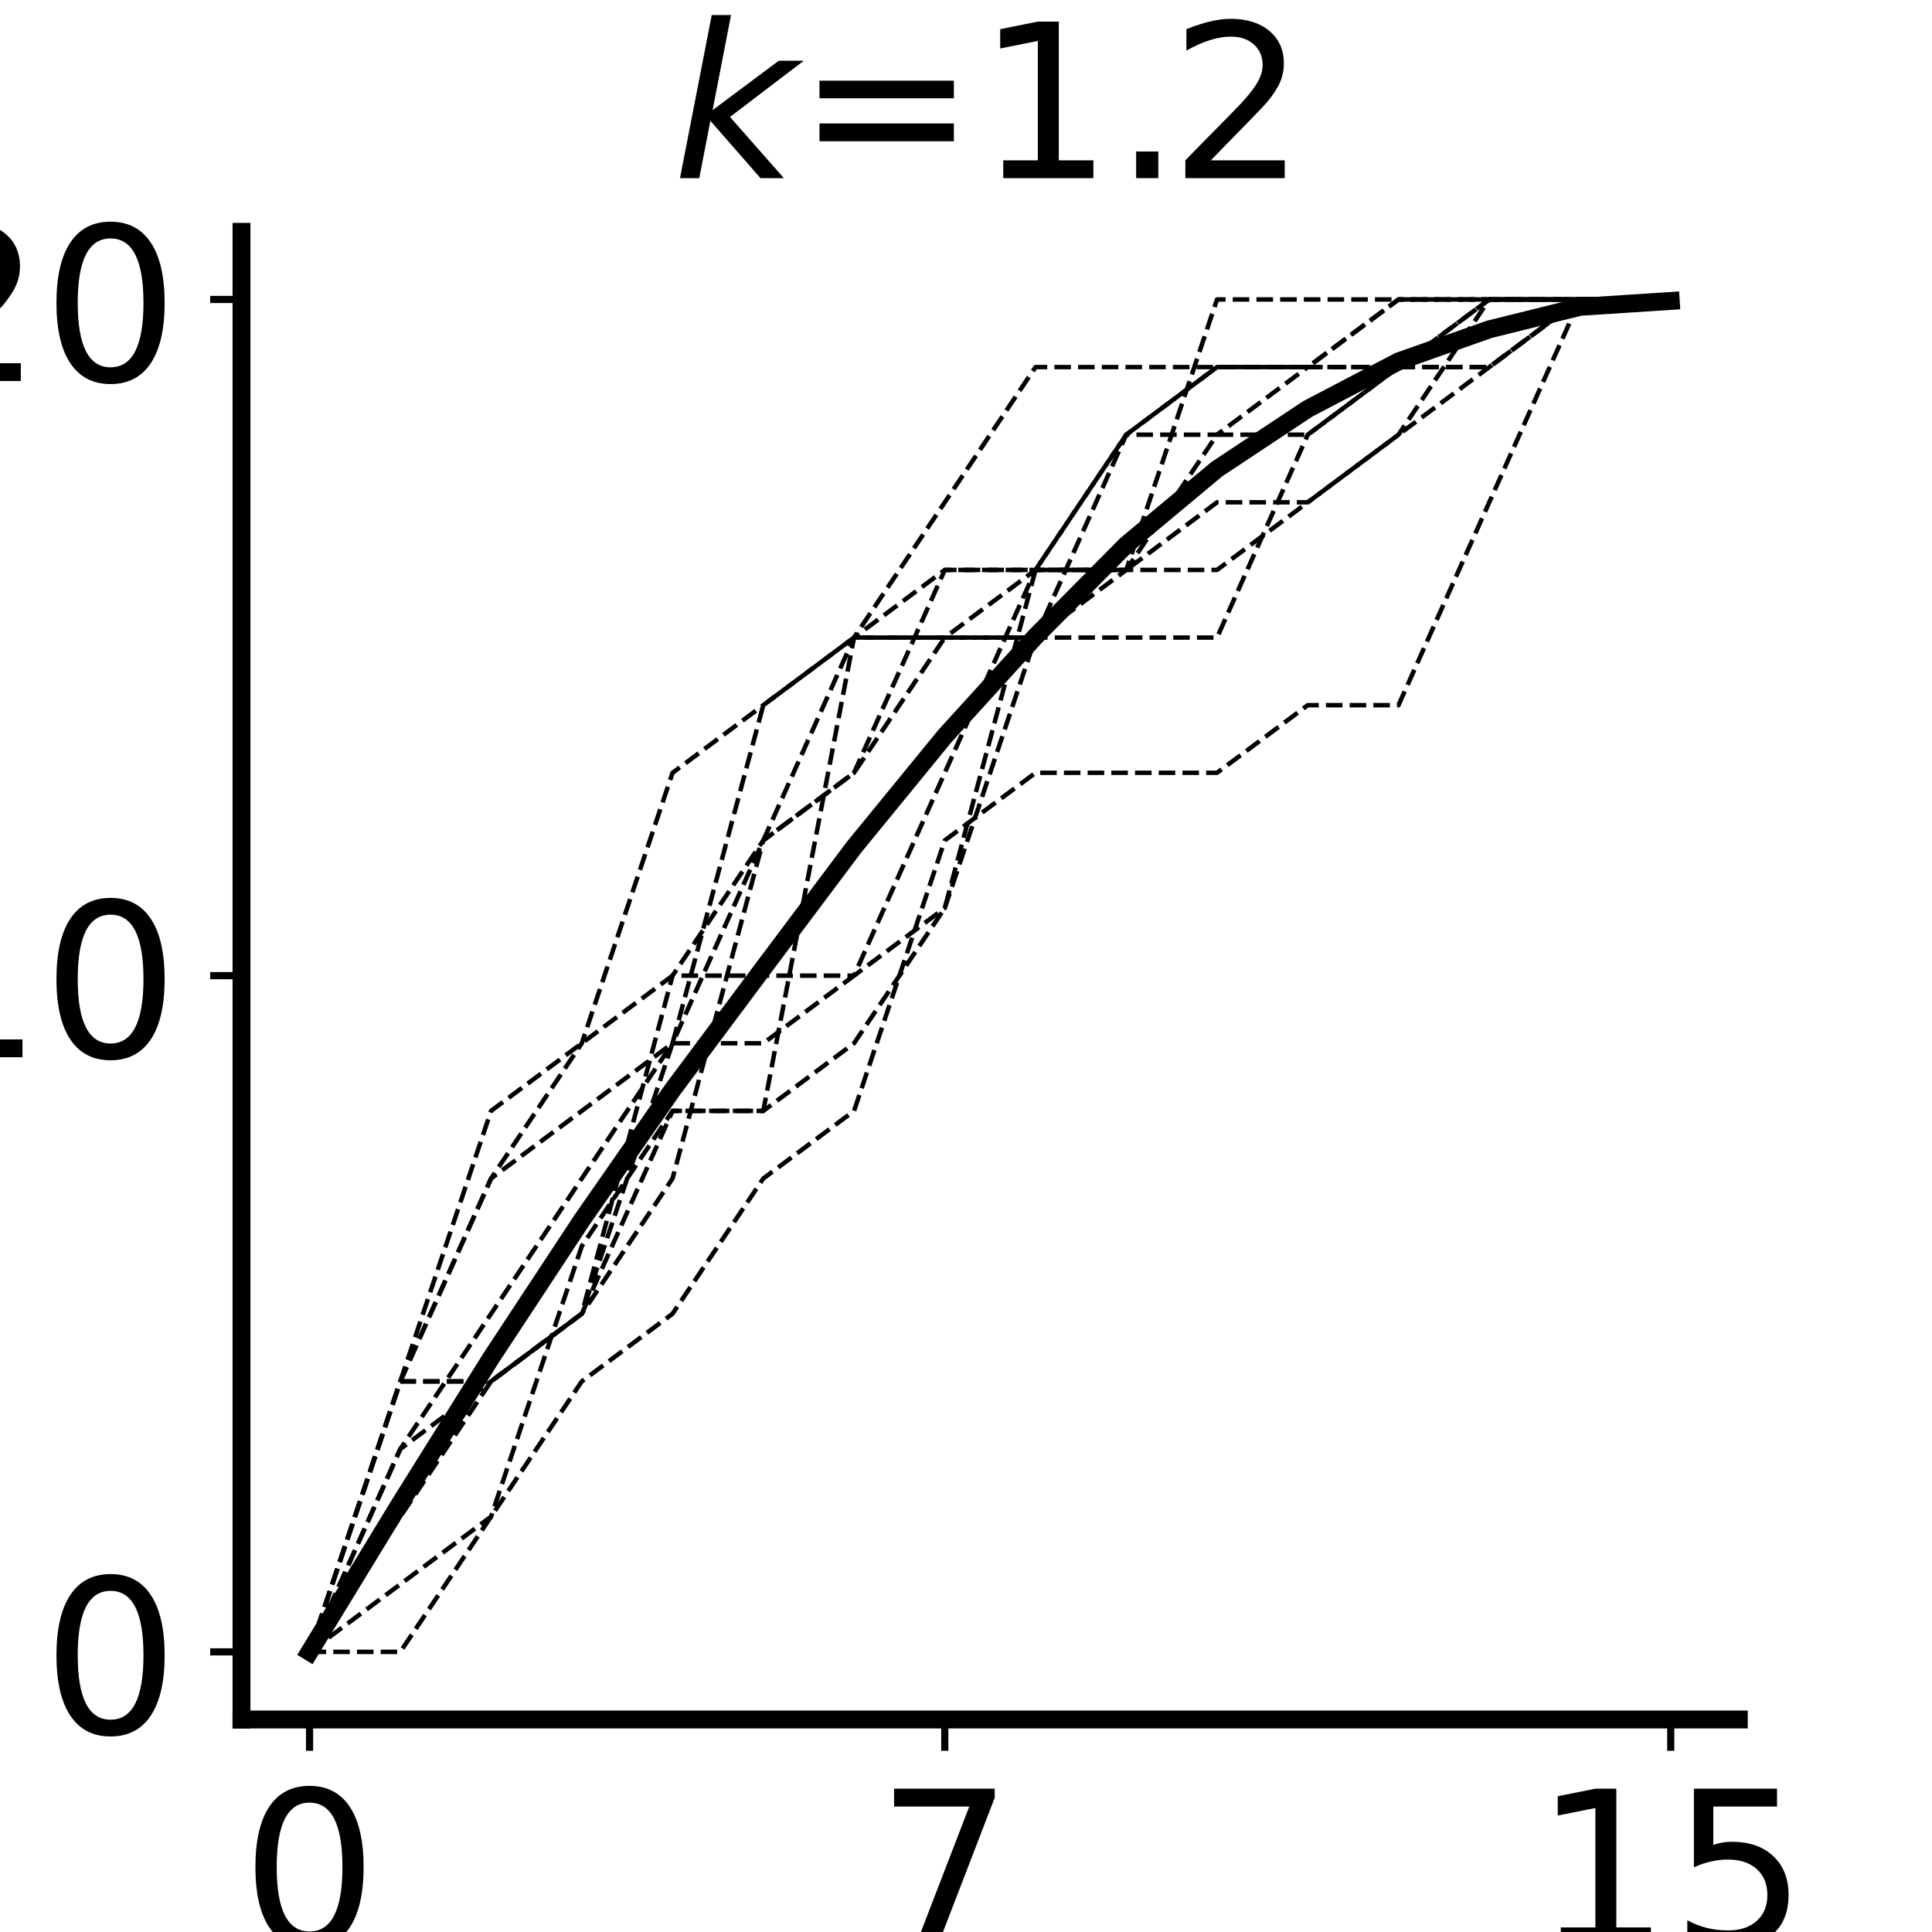
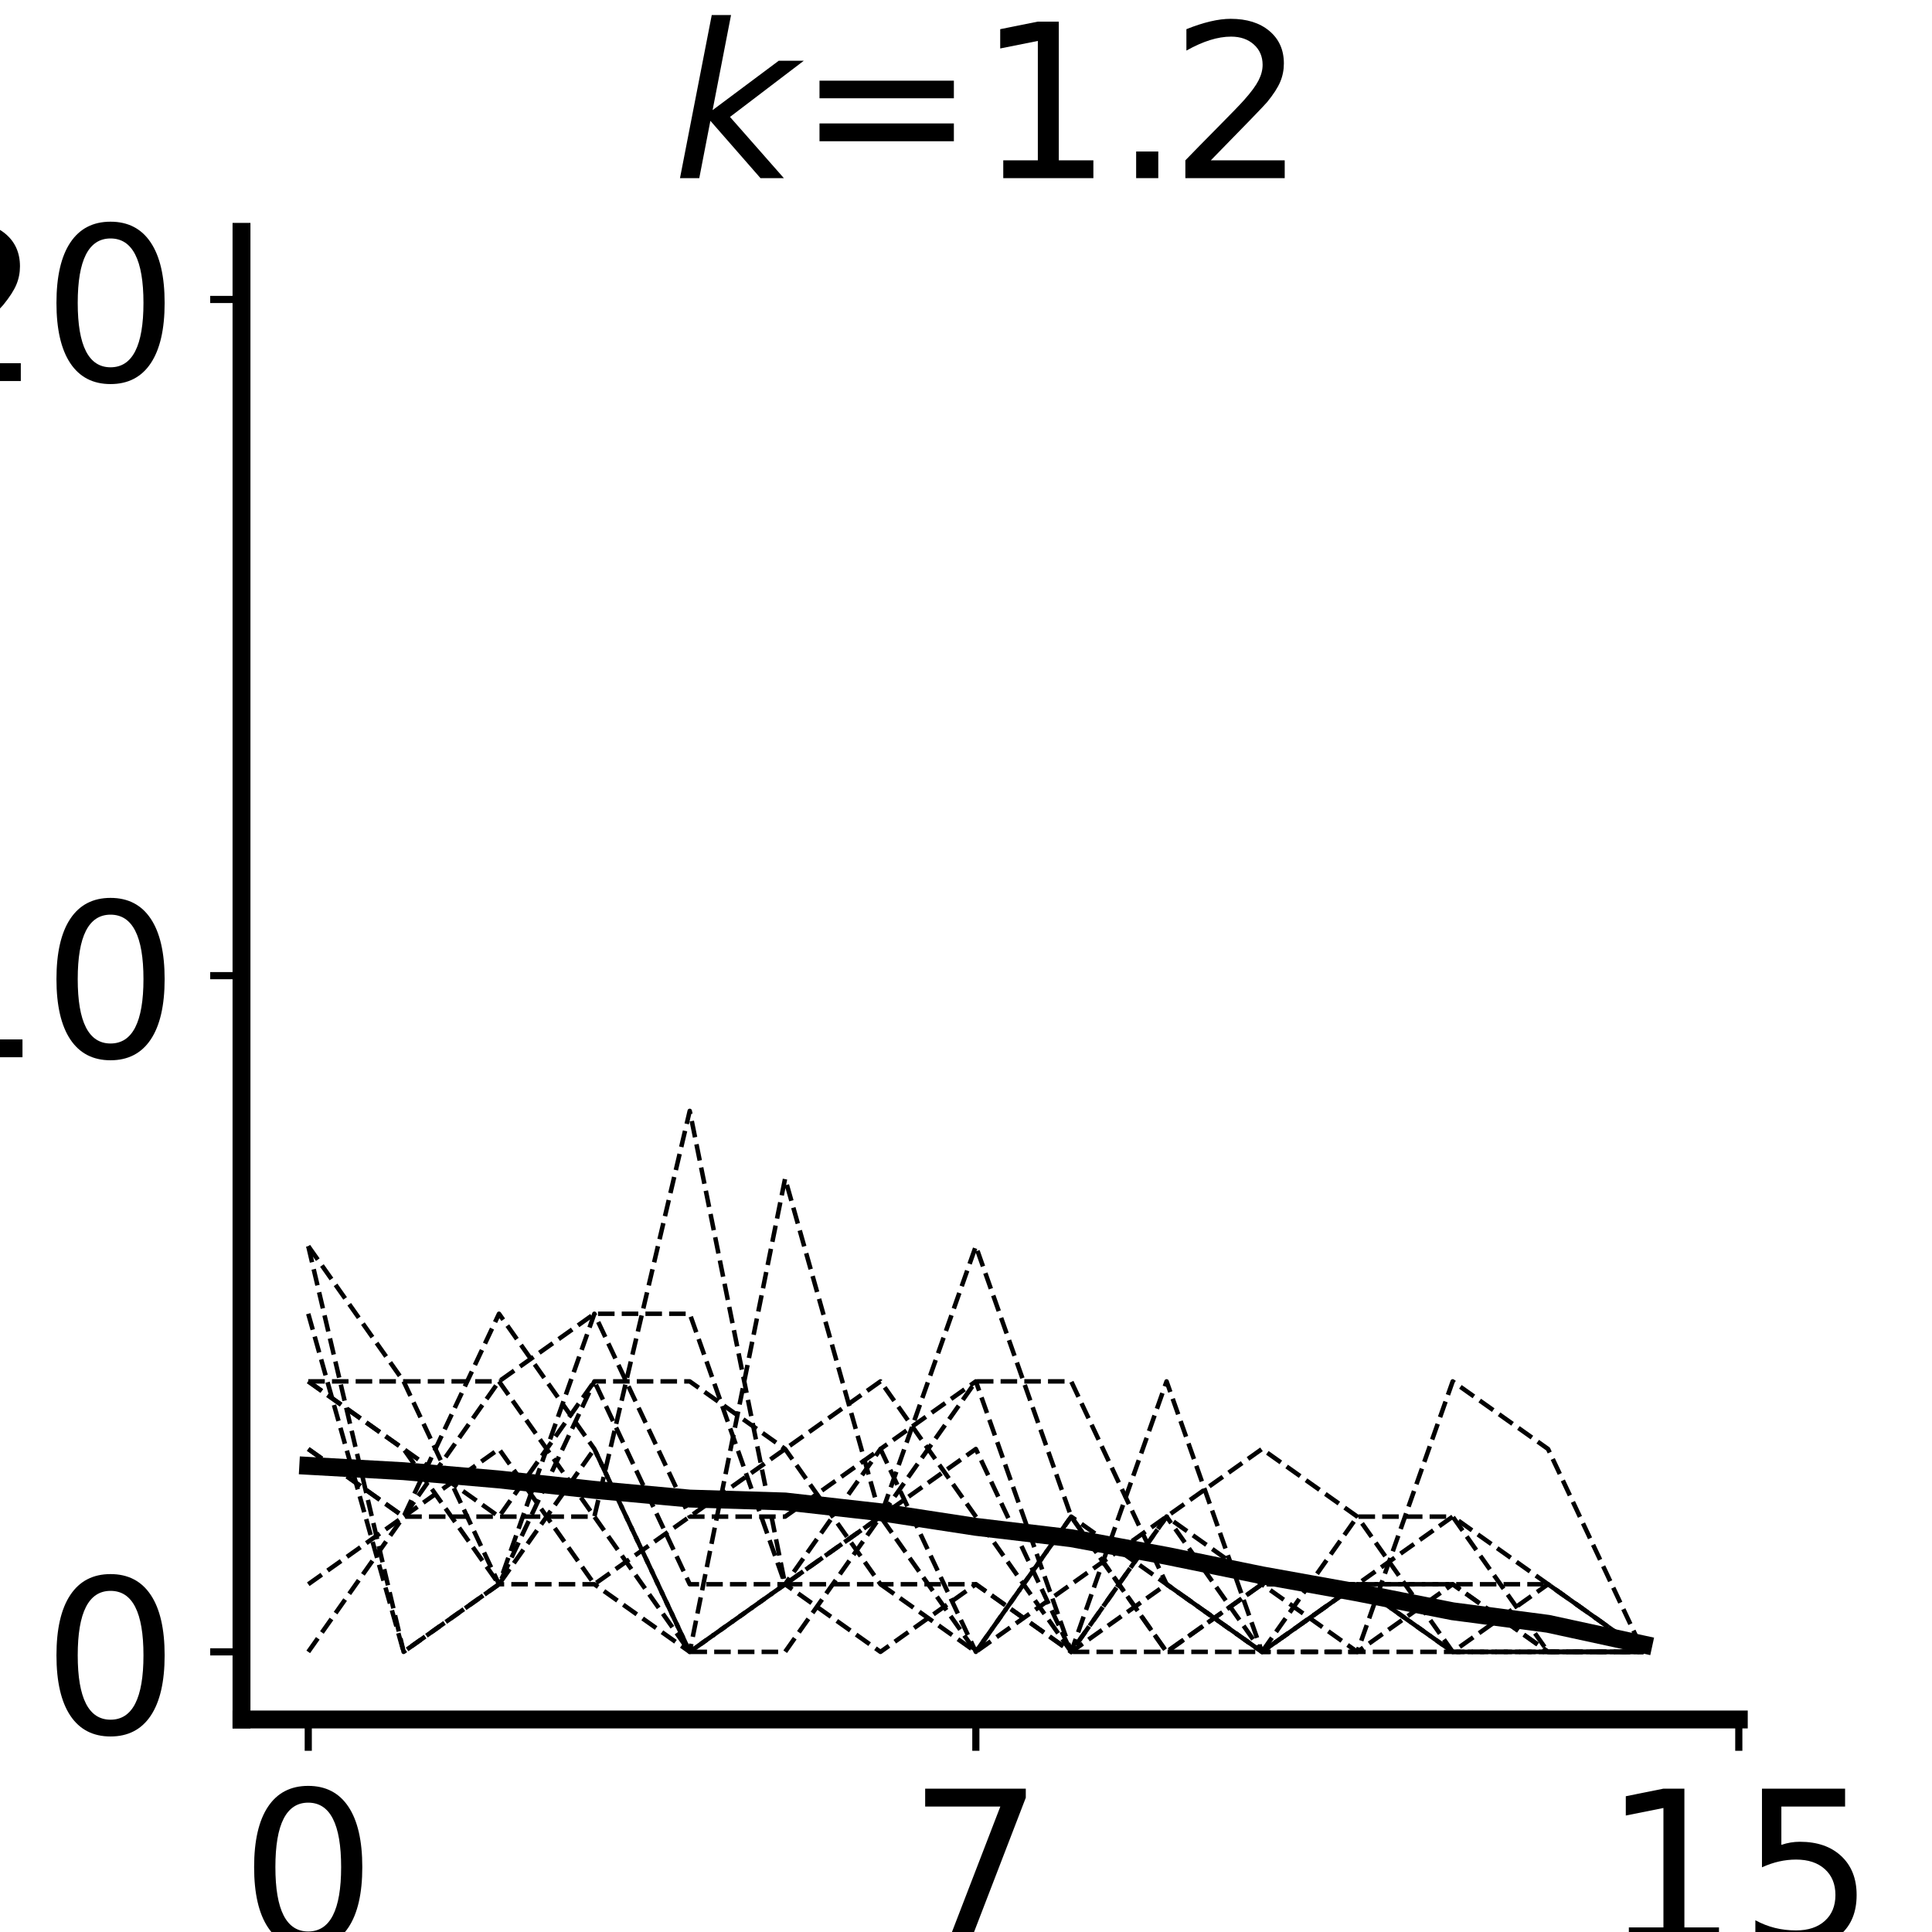
<svg xmlns="http://www.w3.org/2000/svg" xmlns:xlink="http://www.w3.org/1999/xlink" width="216pt" height="216pt" viewBox="0 0 216 216" version="1.1">
  <defs>
    <style type="text/css">*{stroke-linejoin: round; stroke-linecap: butt}</style>
  </defs>
  <g id="figure_1">
    <g id="patch_1">
      <path d="M 0 216  L 216 216  L 216 0  L 0 0  z " style="fill: #ffffff" />
    </g>
    <g id="axes_1">
      <g id="patch_2">
        <path d="M 27 192.24  L 194.4 192.24  L 194.4 25.92  L 27 25.92  z " style="fill: #ffffff" />
      </g>
      <g id="matplotlib.axis_1">
        <g id="xtick_1">
          <g id="line2d_1">
            <defs>
-               <path id="m70522124ca" d="M 0 0  L 0 3.5  " style="stroke: #000000; stroke-width: 0.8" />
-             </defs>
-             <g>
-               <use xlink:href="#m70522124ca" x="34.609" y="192.24" style="stroke: #000000; stroke-width: 0.8" />
+               <path id="m684d93f8db" d="M 0 0  L 0 3.5  " style="stroke: #000000; stroke-width: 0.8" />
+             </defs>
+             <g>
+               <use xlink:href="#m684d93f8db" x="34.464" y="192.24" style="stroke: #000000; stroke-width: 0.8" />
            </g>
          </g>
          <g id="text_1">
-             <g transform="translate(26.97409 217.4762) scale(0.24 -0.24)">
+             <g transform="translate(26.82869 217.4762) scale(0.24 -0.24)">
              <defs>
                <path id="DejaVuSans-30" d="M 2034 4250  Q 1547 4250 1301 3770  Q 1056 3291 1056 2328  Q 1056 1369 1301 889  Q 1547 409 2034 409  Q 2525 409 2770 889  Q 3016 1369 3016 2328  Q 3016 3291 2770 3770  Q 2525 4250 2034 4250  z M 2034 4750  Q 2819 4750 3233 4129  Q 3647 3509 3647 2328  Q 3647 1150 3233 529  Q 2819 -91 2034 -91  Q 1250 -91 836 529  Q 422 1150 422 2328  Q 422 3509 836 4129  Q 1250 4750 2034 4750  z " transform="scale(0.015625)" />
              </defs>
              <use xlink:href="#DejaVuSans-30" />
            </g>
          </g>
        </g>
        <g id="xtick_2">
          <g id="line2d_2">
            <g>
-               <use xlink:href="#m70522124ca" x="105.627" y="192.24" style="stroke: #000000; stroke-width: 0.8" />
+               <use xlink:href="#m684d93f8db" x="109.101" y="192.24" style="stroke: #000000; stroke-width: 0.8" />
            </g>
          </g>
          <g id="text_2">
-             <g transform="translate(97.99227 217.4762) scale(0.24 -0.24)">
+             <g transform="translate(101.4656 217.4762) scale(0.24 -0.24)">
              <defs>
                <path id="DejaVuSans-37" d="M 525 4666  L 3525 4666  L 3525 4397  L 1831 0  L 1172 0  L 2766 4134  L 525 4134  L 525 4666  z " transform="scale(0.015625)" />
              </defs>
              <use xlink:href="#DejaVuSans-37" />
            </g>
          </g>
        </g>
        <g id="xtick_3">
          <g id="line2d_3">
            <g>
-               <use xlink:href="#m70522124ca" x="186.791" y="192.24" style="stroke: #000000; stroke-width: 0.8" />
+               <use xlink:href="#m684d93f8db" x="194.4" y="192.24" style="stroke: #000000; stroke-width: 0.8" />
            </g>
          </g>
          <g id="text_3">
-             <g transform="translate(171.5209 217.4762) scale(0.24 -0.24)">
+             <g transform="translate(179.13 217.4762) scale(0.24 -0.24)">
              <defs>
                <path id="DejaVuSans-31" d="M 794 531  L 1825 531  L 1825 4091  L 703 3866  L 703 4441  L 1819 4666  L 2450 4666  L 2450 531  L 3481 531  L 3481 0  L 794 0  L 794 531  z " transform="scale(0.015625)" />
                <path id="DejaVuSans-35" d="M 691 4666  L 3169 4666  L 3169 4134  L 1269 4134  L 1269 2991  Q 1406 3038 1543 3061  Q 1681 3084 1819 3084  Q 2600 3084 3056 2656  Q 3513 2228 3513 1497  Q 3513 744 3044 326  Q 2575 -91 1722 -91  Q 1428 -91 1123 -41  Q 819 9 494 109  L 494 744  Q 775 591 1075 516  Q 1375 441 1709 441  Q 2250 441 2565 725  Q 2881 1009 2881 1497  Q 2881 1984 2565 2268  Q 2250 2553 1709 2553  Q 1456 2553 1204 2497  Q 953 2441 691 2322  L 691 4666  z " transform="scale(0.015625)" />
              </defs>
              <use xlink:href="#DejaVuSans-31" />
              <use xlink:href="#DejaVuSans-35" x="63.623" />
            </g>
          </g>
        </g>
        <g id="text_4">
          <g transform="translate(83.58938 244.7038) scale(0.24 -0.24)">
            <defs>
              <path id="DejaVuSans-74" d="M 1172 4494  L 1172 3500  L 2356 3500  L 2356 3053  L 1172 3053  L 1172 1153  Q 1172 725 1289 603  Q 1406 481 1766 481  L 2356 481  L 2356 0  L 1766 0  Q 1100 0 847 248  Q 594 497 594 1153  L 594 3053  L 172 3053  L 172 3500  L 594 3500  L 594 4494  L 1172 4494  z " transform="scale(0.015625)" />
              <path id="DejaVuSans-69" d="M 603 3500  L 1178 3500  L 1178 0  L 603 0  L 603 3500  z M 603 4863  L 1178 4863  L 1178 4134  L 603 4134  L 603 4863  z " transform="scale(0.015625)" />
              <path id="DejaVuSans-6d" d="M 3328 2828  Q 3544 3216 3844 3400  Q 4144 3584 4550 3584  Q 5097 3584 5394 3201  Q 5691 2819 5691 2113  L 5691 0  L 5113 0  L 5113 2094  Q 5113 2597 4934 2840  Q 4756 3084 4391 3084  Q 3944 3084 3684 2787  Q 3425 2491 3425 1978  L 3425 0  L 2847 0  L 2847 2094  Q 2847 2600 2669 2842  Q 2491 3084 2119 3084  Q 1678 3084 1418 2786  Q 1159 2488 1159 1978  L 1159 0  L 581 0  L 581 3500  L 1159 3500  L 1159 2956  Q 1356 3278 1631 3431  Q 1906 3584 2284 3584  Q 2666 3584 2933 3390  Q 3200 3197 3328 2828  z " transform="scale(0.015625)" />
              <path id="DejaVuSans-65" d="M 3597 1894  L 3597 1613  L 953 1613  Q 991 1019 1311 708  Q 1631 397 2203 397  Q 2534 397 2845 478  Q 3156 559 3463 722  L 3463 178  Q 3153 47 2828 -22  Q 2503 -91 2169 -91  Q 1331 -91 842 396  Q 353 884 353 1716  Q 353 2575 817 3079  Q 1281 3584 2069 3584  Q 2775 3584 3186 3129  Q 3597 2675 3597 1894  z M 3022 2063  Q 3016 2534 2758 2815  Q 2500 3097 2075 3097  Q 1594 3097 1305 2825  Q 1016 2553 972 2059  L 3022 2063  z " transform="scale(0.015625)" />
            </defs>
            <use xlink:href="#DejaVuSans-74" />
            <use xlink:href="#DejaVuSans-69" x="39.209" />
            <use xlink:href="#DejaVuSans-6d" x="66.992" />
            <use xlink:href="#DejaVuSans-65" x="164.404" />
          </g>
        </g>
      </g>
      <g id="matplotlib.axis_2">
        <g id="ytick_1">
          <g id="line2d_4">
            <defs>
-               <path id="m1af2726e33" d="M 0 0  L -3.5 0  " style="stroke: #000000; stroke-width: 0.8" />
-             </defs>
-             <g>
-               <use xlink:href="#m1af2726e33" x="27" y="184.68" style="stroke: #000000; stroke-width: 0.8" />
+               <path id="m3242e7c4c9" d="M 0 0  L -3.5 0  " style="stroke: #000000; stroke-width: 0.8" />
+             </defs>
+             <g>
+               <use xlink:href="#m3242e7c4c9" x="27" y="184.68" style="stroke: #000000; stroke-width: 0.8" />
            </g>
          </g>
          <g id="text_5">
            <g transform="translate(4.73 193.7981) scale(0.24 -0.24)">
              <use xlink:href="#DejaVuSans-30" />
            </g>
          </g>
        </g>
        <g id="ytick_2">
          <g id="line2d_5">
            <g>
-               <use xlink:href="#m1af2726e33" x="27" y="109.08" style="stroke: #000000; stroke-width: 0.8" />
+               <use xlink:href="#m3242e7c4c9" x="27" y="109.08" style="stroke: #000000; stroke-width: 0.8" />
            </g>
          </g>
          <g id="text_6">
            <g transform="translate(-10.54 118.1981) scale(0.24 -0.24)">
              <use xlink:href="#DejaVuSans-31" />
              <use xlink:href="#DejaVuSans-30" x="63.623" />
            </g>
          </g>
        </g>
        <g id="ytick_3">
          <g id="line2d_6">
            <g>
-               <use xlink:href="#m1af2726e33" x="27" y="33.48" style="stroke: #000000; stroke-width: 0.8" />
+               <use xlink:href="#m3242e7c4c9" x="27" y="33.48" style="stroke: #000000; stroke-width: 0.8" />
            </g>
          </g>
          <g id="text_7">
            <g transform="translate(-10.54 42.59813) scale(0.24 -0.24)">
              <defs>
                <path id="DejaVuSans-32" d="M 1228 531  L 3431 531  L 3431 0  L 469 0  L 469 531  Q 828 903 1448 1529  Q 2069 2156 2228 2338  Q 2531 2678 2651 2914  Q 2772 3150 2772 3378  Q 2772 3750 2511 3984  Q 2250 4219 1831 4219  Q 1534 4219 1204 4116  Q 875 4013 500 3803  L 500 4441  Q 881 4594 1212 4672  Q 1544 4750 1819 4750  Q 2544 4750 2975 4387  Q 3406 4025 3406 3419  Q 3406 3131 3298 2873  Q 3191 2616 2906 2266  Q 2828 2175 2409 1742  Q 1991 1309 1228 531  z " transform="scale(0.015625)" />
              </defs>
              <use xlink:href="#DejaVuSans-32" />
              <use xlink:href="#DejaVuSans-30" x="63.623" />
            </g>
          </g>
        </g>
        <g id="text_8">
-           <g transform="translate(-46.406 191.8031) rotate(-90) scale(0.24 -0.24)">
-             <defs>
-               <path id="DejaVuSans-55" d="M 556 4666  L 1191 4666  L 1191 1831  Q 1191 1081 1462 751  Q 1734 422 2344 422  Q 2950 422 3222 751  Q 3494 1081 3494 1831  L 3494 4666  L 4128 4666  L 4128 1753  Q 4128 841 3676 375  Q 3225 -91 2344 -91  Q 1459 -91 1007 375  Q 556 841 556 1753  L 556 4666  z " transform="scale(0.015625)" />
+           <g transform="translate(-46.406 211.2) rotate(-90) scale(0.24 -0.24)">
+             <defs>
+               <path id="DejaVuSans-61" d="M 2194 1759  Q 1497 1759 1228 1600  Q 959 1441 959 1056  Q 959 750 1161 570  Q 1363 391 1709 391  Q 2188 391 2477 730  Q 2766 1069 2766 1631  L 2766 1759  L 2194 1759  z M 3341 1997  L 3341 0  L 2766 0  L 2766 531  Q 2569 213 2275 61  Q 1981 -91 1556 -91  Q 1019 -91 701 211  Q 384 513 384 1019  Q 384 1609 779 1909  Q 1175 2209 1959 2209  L 2766 2209  L 2766 2266  Q 2766 2663 2505 2880  Q 2244 3097 1772 3097  Q 1472 3097 1187 3025  Q 903 2953 641 2809  L 641 3341  Q 956 3463 1253 3523  Q 1550 3584 1831 3584  Q 2591 3584 2966 3190  Q 3341 2797 3341 1997  z " transform="scale(0.015625)" />
+               <path id="DejaVuSans-6f" d="M 1959 3097  Q 1497 3097 1228 2736  Q 959 2375 959 1747  Q 959 1119 1226 758  Q 1494 397 1959 397  Q 2419 397 2687 759  Q 2956 1122 2956 1747  Q 2956 2369 2687 2733  Q 2419 3097 1959 3097  z M 1959 3584  Q 2709 3584 3137 3096  Q 3566 2609 3566 1747  Q 3566 888 3137 398  Q 2709 -91 1959 -91  Q 1206 -91 779 398  Q 353 888 353 1747  Q 353 2609 779 3096  Q 1206 3584 1959 3584  z " transform="scale(0.015625)" />
+               <path id="DejaVuSans-75" d="M 544 1381  L 544 3500  L 1119 3500  L 1119 1403  Q 1119 906 1312 657  Q 1506 409 1894 409  Q 2359 409 2629 706  Q 2900 1003 2900 1516  L 2900 3500  L 3475 3500  L 3475 0  L 2900 0  L 2900 538  Q 2691 219 2414 64  Q 2138 -91 1772 -91  Q 1169 -91 856 284  Q 544 659 544 1381  z M 1991 3584  L 1991 3584  z " transform="scale(0.015625)" />
              <path id="DejaVuSans-6e" d="M 3513 2113  L 3513 0  L 2938 0  L 2938 2094  Q 2938 2591 2744 2837  Q 2550 3084 2163 3084  Q 1697 3084 1428 2787  Q 1159 2491 1159 1978  L 1159 0  L 581 0  L 581 3500  L 1159 3500  L 1159 2956  Q 1366 3272 1645 3428  Q 1925 3584 2291 3584  Q 2894 3584 3203 3211  Q 3513 2838 3513 2113  z " transform="scale(0.015625)" />
-               <path id="DejaVuSans-73" d="M 2834 3397  L 2834 2853  Q 2591 2978 2328 3040  Q 2066 3103 1784 3103  Q 1356 3103 1142 2972  Q 928 2841 928 2578  Q 928 2378 1081 2264  Q 1234 2150 1697 2047  L 1894 2003  Q 2506 1872 2764 1633  Q 3022 1394 3022 966  Q 3022 478 2636 193  Q 2250 -91 1575 -91  Q 1294 -91 989 -36  Q 684 19 347 128  L 347 722  Q 666 556 975 473  Q 1284 391 1588 391  Q 1994 391 2212 530  Q 2431 669 2431 922  Q 2431 1156 2273 1281  Q 2116 1406 1581 1522  L 1381 1569  Q 847 1681 609 1914  Q 372 2147 372 2553  Q 372 3047 722 3315  Q 1072 3584 1716 3584  Q 2034 3584 2315 3537  Q 2597 3491 2834 3397  z " transform="scale(0.015625)" />
              <path id="DejaVuSans-20" transform="scale(0.015625)" />
-               <path id="DejaVuSans-6f" d="M 1959 3097  Q 1497 3097 1228 2736  Q 959 2375 959 1747  Q 959 1119 1226 758  Q 1494 397 1959 397  Q 2419 397 2687 759  Q 2956 1122 2956 1747  Q 2956 2369 2687 2733  Q 2419 3097 1959 3097  z M 1959 3584  Q 2709 3584 3137 3096  Q 3566 2609 3566 1747  Q 3566 888 3137 398  Q 2709 -91 1959 -91  Q 1206 -91 779 398  Q 353 888 353 1747  Q 353 2609 779 3096  Q 1206 3584 1959 3584  z " transform="scale(0.015625)" />
              <path id="DejaVuSans-66" d="M 2375 4863  L 2375 4384  L 1825 4384  Q 1516 4384 1395 4259  Q 1275 4134 1275 3809  L 1275 3500  L 2222 3500  L 2222 3053  L 1275 3053  L 1275 0  L 697 0  L 697 3053  L 147 3053  L 147 3500  L 697 3500  L 697 3744  Q 697 4328 969 4595  Q 1241 4863 1831 4863  L 2375 4863  z " transform="scale(0.015625)" />
-               <path id="DejaVuSans-77" d="M 269 3500  L 844 3500  L 1563 769  L 2278 3500  L 2956 3500  L 3675 769  L 4391 3500  L 4966 3500  L 4050 0  L 3372 0  L 2619 2869  L 1863 0  L 1184 0  L 269 3500  z " transform="scale(0.015625)" />
              <path id="DejaVuSans-72" d="M 2631 2963  Q 2534 3019 2420 3045  Q 2306 3072 2169 3072  Q 1681 3072 1420 2755  Q 1159 2438 1159 1844  L 1159 0  L 581 0  L 581 3500  L 1159 3500  L 1159 2956  Q 1341 3275 1631 3429  Q 1922 3584 2338 3584  Q 2397 3584 2469 3576  Q 2541 3569 2628 3553  L 2631 2963  z " transform="scale(0.015625)" />
-               <path id="DejaVuSans-6b" d="M 581 4863  L 1159 4863  L 1159 1991  L 2875 3500  L 3609 3500  L 1753 1863  L 3688 0  L 2938 0  L 1159 1709  L 1159 0  L 581 0  L 581 4863  z " transform="scale(0.015625)" />
-             </defs>
-             <use xlink:href="#DejaVuSans-55" />
-             <use xlink:href="#DejaVuSans-6e" x="73.193" />
-             <use xlink:href="#DejaVuSans-69" x="136.572" />
-             <use xlink:href="#DejaVuSans-74" x="164.355" />
-             <use xlink:href="#DejaVuSans-73" x="203.564" />
-             <use xlink:href="#DejaVuSans-20" x="255.664" />
-             <use xlink:href="#DejaVuSans-6f" x="287.451" />
-             <use xlink:href="#DejaVuSans-66" x="348.633" />
-             <use xlink:href="#DejaVuSans-20" x="383.838" />
-             <use xlink:href="#DejaVuSans-77" x="415.625" />
-             <use xlink:href="#DejaVuSans-6f" x="497.412" />
-             <use xlink:href="#DejaVuSans-72" x="558.594" />
-             <use xlink:href="#DejaVuSans-6b" x="599.707" />
-             <use xlink:href="#DejaVuSans-20" x="657.617" />
-           </g>
-           <g transform="translate(-19.53125 176.565) rotate(-90) scale(0.24 -0.24)">
-             <defs>
-               <path id="DejaVuSans-63" d="M 3122 3366  L 3122 2828  Q 2878 2963 2633 3030  Q 2388 3097 2138 3097  Q 1578 3097 1268 2742  Q 959 2388 959 1747  Q 959 1106 1268 751  Q 1578 397 2138 397  Q 2388 397 2633 464  Q 2878 531 3122 666  L 3122 134  Q 2881 22 2623 -34  Q 2366 -91 2075 -91  Q 1284 -91 818 406  Q 353 903 353 1747  Q 353 2603 823 3093  Q 1294 3584 2113 3584  Q 2378 3584 2631 3529  Q 2884 3475 3122 3366  z " transform="scale(0.015625)" />
-               <path id="DejaVuSans-70" d="M 1159 525  L 1159 -1331  L 581 -1331  L 581 3500  L 1159 3500  L 1159 2969  Q 1341 3281 1617 3432  Q 1894 3584 2278 3584  Q 2916 3584 3314 3078  Q 3713 2572 3713 1747  Q 3713 922 3314 415  Q 2916 -91 2278 -91  Q 1894 -91 1617 61  Q 1341 213 1159 525  z M 3116 1747  Q 3116 2381 2855 2742  Q 2594 3103 2138 3103  Q 1681 3103 1420 2742  Q 1159 2381 1159 1747  Q 1159 1113 1420 752  Q 1681 391 2138 391  Q 2594 391 2855 752  Q 3116 1113 3116 1747  z " transform="scale(0.015625)" />
-               <path id="DejaVuSans-6c" d="M 603 4863  L 1178 4863  L 1178 0  L 603 0  L 603 4863  z " transform="scale(0.015625)" />
+             </defs>
+             <use xlink:href="#DejaVuSans-61" />
+             <use xlink:href="#DejaVuSans-6d" x="61.279" />
+             <use xlink:href="#DejaVuSans-6f" x="158.691" />
+             <use xlink:href="#DejaVuSans-75" x="219.873" />
+             <use xlink:href="#DejaVuSans-6e" x="283.252" />
+             <use xlink:href="#DejaVuSans-74" x="346.631" />
+             <use xlink:href="#DejaVuSans-20" x="385.84" />
+             <use xlink:href="#DejaVuSans-6f" x="417.627" />
+             <use xlink:href="#DejaVuSans-66" x="478.809" />
+             <use xlink:href="#DejaVuSans-20" x="514.014" />
+             <use xlink:href="#DejaVuSans-65" x="545.801" />
+             <use xlink:href="#DejaVuSans-66" x="607.324" />
+             <use xlink:href="#DejaVuSans-66" x="642.529" />
+             <use xlink:href="#DejaVuSans-6f" x="677.734" />
+             <use xlink:href="#DejaVuSans-72" x="738.916" />
+             <use xlink:href="#DejaVuSans-74" x="780.029" />
+             <use xlink:href="#DejaVuSans-20" x="819.238" />
+           </g>
+           <g transform="translate(-19.53125 158.8181) rotate(-90) scale(0.24 -0.24)">
+             <defs>
+               <path id="DejaVuSans-78" d="M 3513 3500  L 2247 1797  L 3578 0  L 2900 0  L 1881 1375  L 863 0  L 184 0  L 1544 1831  L 300 3500  L 978 3500  L 1906 2253  L 2834 3500  L 3513 3500  z " transform="scale(0.015625)" />
              <path id="DejaVuSans-64" d="M 2906 2969  L 2906 4863  L 3481 4863  L 3481 0  L 2906 0  L 2906 525  Q 2725 213 2448 61  Q 2172 -91 1784 -91  Q 1150 -91 751 415  Q 353 922 353 1747  Q 353 2572 751 3078  Q 1150 3584 1784 3584  Q 2172 3584 2448 3432  Q 2725 3281 2906 2969  z M 947 1747  Q 947 1113 1208 752  Q 1469 391 1925 391  Q 2381 391 2643 752  Q 2906 1113 2906 1747  Q 2906 2381 2643 2742  Q 2381 3103 1925 3103  Q 1469 3103 1208 2742  Q 947 2381 947 1747  z " transform="scale(0.015625)" />
            </defs>
            <use xlink:href="#DejaVuSans-20" />
-             <use xlink:href="#DejaVuSans-63" x="31.787" />
-             <use xlink:href="#DejaVuSans-6f" x="86.768" />
-             <use xlink:href="#DejaVuSans-6d" x="147.949" />
-             <use xlink:href="#DejaVuSans-70" x="245.361" />
-             <use xlink:href="#DejaVuSans-6c" x="308.838" />
-             <use xlink:href="#DejaVuSans-65" x="336.621" />
-             <use xlink:href="#DejaVuSans-74" x="398.145" />
-             <use xlink:href="#DejaVuSans-65" x="437.354" />
-             <use xlink:href="#DejaVuSans-64" x="498.877" />
+             <use xlink:href="#DejaVuSans-65" x="31.787" />
+             <use xlink:href="#DejaVuSans-78" x="91.561" />
+             <use xlink:href="#DejaVuSans-65" x="147.615" />
+             <use xlink:href="#DejaVuSans-72" x="209.139" />
+             <use xlink:href="#DejaVuSans-74" x="250.252" />
+             <use xlink:href="#DejaVuSans-65" x="289.461" />
+             <use xlink:href="#DejaVuSans-64" x="350.984" />
          </g>
        </g>
      </g>
      <g id="line2d_7">
-         <path d="M 34.609 184.68  L 44.755 168.056  L 54.9 151.824  L 65.045 136.417  L 75.191 121.841  L 85.336 108.241  L 95.482 94.716  L 105.627 82.31  L 115.773 71.151  L 125.918 60.908  L 136.064 52.44  L 146.209 45.712  L 156.355 40.405  L 166.5 36.822  L 176.645 34.304  L 186.791 33.646  " clip-path="url(#p9068bf7e4e)" style="fill: none; stroke: #000000; stroke-width: 2; stroke-linecap: square" />
+         <path d="M 34.464 163.882  L 45.126 164.48  L 55.789 165.402  L 66.451 166.566  L 77.113 167.541  L 87.776 167.867  L 98.438 169.069  L 109.101 170.702  L 119.763 171.972  L 130.425 173.945  L 141.088 176.122  L 151.75 178.042  L 162.413 180.144  L 173.075 181.543  L 183.738 183.856  " clip-path="url(#pe7a881106a)" style="fill: none; stroke: #000000; stroke-width: 2; stroke-linecap: square" />
      </g>
      <g id="line2d_8">
-         <path d="M 34.609 184.68  L 44.755 184.68  L 54.9 169.56  L 65.045 154.44  L 75.191 146.88  L 85.336 131.76  L 95.482 124.2  L 105.627 93.96  L 115.773 86.4  L 125.918 86.4  L 136.064 86.4  L 146.209 78.84  L 156.355 78.84  L 166.5 56.16  L 176.645 33.48  L 186.791 33.48  " clip-path="url(#p9068bf7e4e)" style="fill: none; stroke-dasharray: 1.85,0.8; stroke-dashoffset: 0; stroke: #000000; stroke-width: 0.5" />
+         <path d="M 34.464 184.68  L 45.126 169.56  L 55.789 162  L 66.451 177.12  L 77.113 169.56  L 87.776 162  L 98.438 154.44  L 109.101 169.56  L 119.763 184.68  L 130.425 169.56  L 141.088 177.12  L 151.75 184.68  L 162.413 154.44  L 173.075 162  L 183.738 184.68  " clip-path="url(#pe7a881106a)" style="fill: none; stroke-dasharray: 1.85,0.8; stroke-dashoffset: 0; stroke: #000000; stroke-width: 0.5" />
      </g>
      <g id="line2d_9">
-         <path d="M 34.609 184.68  L 44.755 154.44  L 54.9 131.76  L 65.045 116.64  L 75.191 86.4  L 85.336 78.84  L 95.482 71.28  L 105.627 71.28  L 115.773 63.72  L 125.918 63.72  L 136.064 33.48  L 146.209 33.48  L 156.355 33.48  L 166.5 33.48  L 176.645 33.48  L 186.791 33.48  " clip-path="url(#p9068bf7e4e)" style="fill: none; stroke-dasharray: 1.85,0.8; stroke-dashoffset: 0; stroke: #000000; stroke-width: 0.5" />
+         <path d="M 34.464 154.44  L 45.126 162  L 55.789 169.56  L 66.451 154.44  L 77.113 177.12  L 87.776 177.12  L 98.438 184.68  L 109.101 177.12  L 119.763 184.68  L 130.425 154.44  L 141.088 184.68  L 151.75 184.68  L 162.413 184.68  L 173.075 184.68  L 183.738 184.68  " clip-path="url(#pe7a881106a)" style="fill: none; stroke-dasharray: 1.85,0.8; stroke-dashoffset: 0; stroke: #000000; stroke-width: 0.5" />
      </g>
      <g id="line2d_10">
-         <path d="M 34.609 184.68  L 44.755 162  L 54.9 146.88  L 65.045 131.76  L 75.191 116.64  L 85.336 78.84  L 95.482 71.28  L 105.627 71.28  L 115.773 71.28  L 125.918 71.28  L 136.064 71.28  L 146.209 48.6  L 156.355 41.04  L 166.5 41.04  L 176.645 33.48  L 186.791 33.48  " clip-path="url(#p9068bf7e4e)" style="fill: none; stroke-dasharray: 1.85,0.8; stroke-dashoffset: 0; stroke: #000000; stroke-width: 0.5" />
+         <path d="M 34.464 162  L 45.126 169.56  L 55.789 154.44  L 66.451 146.88  L 77.113 146.88  L 87.776 177.12  L 98.438 177.12  L 109.101 184.68  L 119.763 177.12  L 130.425 169.56  L 141.088 162  L 151.75 169.56  L 162.413 184.68  L 173.075 177.12  L 183.738 184.68  " clip-path="url(#pe7a881106a)" style="fill: none; stroke-dasharray: 1.85,0.8; stroke-dashoffset: 0; stroke: #000000; stroke-width: 0.5" />
      </g>
      <g id="line2d_11">
-         <path d="M 34.609 184.68  L 44.755 154.44  L 54.9 124.2  L 65.045 116.64  L 75.191 109.08  L 85.336 109.08  L 95.482 109.08  L 105.627 101.52  L 115.773 71.28  L 125.918 48.6  L 136.064 41.04  L 146.209 41.04  L 156.355 41.04  L 166.5 33.48  L 176.645 33.48  L 186.791 33.48  " clip-path="url(#p9068bf7e4e)" style="fill: none; stroke-dasharray: 1.85,0.8; stroke-dashoffset: 0; stroke: #000000; stroke-width: 0.5" />
+         <path d="M 34.464 139.32  L 45.126 154.44  L 55.789 154.44  L 66.451 169.56  L 77.113 184.68  L 87.776 184.68  L 98.438 169.56  L 109.101 154.44  L 119.763 154.44  L 130.425 177.12  L 141.088 184.68  L 151.75 184.68  L 162.413 177.12  L 173.075 184.68  L 183.738 184.68  " clip-path="url(#pe7a881106a)" style="fill: none; stroke-dasharray: 1.85,0.8; stroke-dashoffset: 0; stroke: #000000; stroke-width: 0.5" />
      </g>
      <g id="line2d_12">
-         <path d="M 34.609 184.68  L 44.755 154.44  L 54.9 131.76  L 65.045 124.2  L 75.191 116.64  L 85.336 116.64  L 95.482 109.08  L 105.627 86.4  L 115.773 63.72  L 125.918 63.72  L 136.064 48.6  L 146.209 48.6  L 156.355 41.04  L 166.5 33.48  L 176.645 33.48  L 186.791 33.48  " clip-path="url(#p9068bf7e4e)" style="fill: none; stroke-dasharray: 1.85,0.8; stroke-dashoffset: 0; stroke: #000000; stroke-width: 0.5" />
+         <path d="M 34.464 154.44  L 45.126 154.44  L 55.789 177.12  L 66.451 177.12  L 77.113 184.68  L 87.776 177.12  L 98.438 162  L 109.101 154.44  L 119.763 184.68  L 130.425 169.56  L 141.088 184.68  L 151.75 177.12  L 162.413 177.12  L 173.075 184.68  L 183.738 184.68  " clip-path="url(#pe7a881106a)" style="fill: none; stroke-dasharray: 1.85,0.8; stroke-dashoffset: 0; stroke: #000000; stroke-width: 0.5" />
      </g>
      <g id="line2d_13">
-         <path d="M 34.609 184.68  L 44.755 177.12  L 54.9 169.56  L 65.045 139.32  L 75.191 124.2  L 85.336 124.2  L 95.482 116.64  L 105.627 101.52  L 115.773 63.72  L 125.918 48.6  L 136.064 48.6  L 146.209 41.04  L 156.355 41.04  L 166.5 41.04  L 176.645 33.48  L 186.791 33.48  " clip-path="url(#p9068bf7e4e)" style="fill: none; stroke-dasharray: 1.85,0.8; stroke-dashoffset: 0; stroke: #000000; stroke-width: 0.5" />
+         <path d="M 34.464 177.12  L 45.126 169.56  L 55.789 146.88  L 66.451 162  L 77.113 184.68  L 87.776 177.12  L 98.438 169.56  L 109.101 139.32  L 119.763 169.56  L 130.425 184.68  L 141.088 177.12  L 151.75 177.12  L 162.413 177.12  L 173.075 177.12  L 183.738 184.68  " clip-path="url(#pe7a881106a)" style="fill: none; stroke-dasharray: 1.85,0.8; stroke-dashoffset: 0; stroke: #000000; stroke-width: 0.5" />
      </g>
      <g id="line2d_14">
-         <path d="M 34.609 184.68  L 44.755 154.44  L 54.9 154.44  L 65.045 146.88  L 75.191 109.08  L 85.336 93.96  L 95.482 86.4  L 105.627 63.72  L 115.773 63.72  L 125.918 48.6  L 136.064 41.04  L 146.209 41.04  L 156.355 33.48  L 166.5 33.48  L 176.645 33.48  L 186.791 33.48  " clip-path="url(#p9068bf7e4e)" style="fill: none; stroke-dasharray: 1.85,0.8; stroke-dashoffset: 0; stroke: #000000; stroke-width: 0.5" />
+         <path d="M 34.464 139.32  L 45.126 184.68  L 55.789 177.12  L 66.451 146.88  L 77.113 169.56  L 87.776 169.56  L 98.438 162  L 109.101 184.68  L 119.763 169.56  L 130.425 177.12  L 141.088 184.68  L 151.75 177.12  L 162.413 184.68  L 173.075 184.68  L 183.738 184.68  " clip-path="url(#pe7a881106a)" style="fill: none; stroke-dasharray: 1.85,0.8; stroke-dashoffset: 0; stroke: #000000; stroke-width: 0.5" />
      </g>
      <g id="line2d_15">
-         <path d="M 34.609 184.68  L 44.755 162  L 54.9 154.44  L 65.045 146.88  L 75.191 124.2  L 85.336 124.2  L 95.482 71.28  L 105.627 56.16  L 115.773 41.04  L 125.918 41.04  L 136.064 41.04  L 146.209 41.04  L 156.355 33.48  L 166.5 33.48  L 176.645 33.48  L 186.791 33.48  " clip-path="url(#p9068bf7e4e)" style="fill: none; stroke-dasharray: 1.85,0.8; stroke-dashoffset: 0; stroke: #000000; stroke-width: 0.5" />
+         <path d="M 34.464 154.44  L 45.126 162  L 55.789 177.12  L 66.451 162  L 77.113 184.68  L 87.776 131.76  L 98.438 169.56  L 109.101 162  L 119.763 184.68  L 130.425 184.68  L 141.088 184.68  L 151.75 177.12  L 162.413 184.68  L 173.075 184.68  L 183.738 184.68  " clip-path="url(#pe7a881106a)" style="fill: none; stroke-dasharray: 1.85,0.8; stroke-dashoffset: 0; stroke: #000000; stroke-width: 0.5" />
      </g>
      <g id="line2d_16">
-         <path d="M 34.609 184.68  L 44.755 169.56  L 54.9 154.44  L 65.045 146.88  L 75.191 131.76  L 85.336 93.96  L 95.482 86.4  L 105.627 71.28  L 115.773 71.28  L 125.918 63.72  L 136.064 63.72  L 146.209 56.16  L 156.355 48.6  L 166.5 41.04  L 176.645 33.48  L 186.791 33.48  " clip-path="url(#p9068bf7e4e)" style="fill: none; stroke-dasharray: 1.85,0.8; stroke-dashoffset: 0; stroke: #000000; stroke-width: 0.5" />
+         <path d="M 34.464 162  L 45.126 169.56  L 55.789 169.56  L 66.451 169.56  L 77.113 124.2  L 87.776 177.12  L 98.438 169.56  L 109.101 184.68  L 119.763 169.56  L 130.425 184.68  L 141.088 177.12  L 151.75 177.12  L 162.413 169.56  L 173.075 177.12  L 183.738 184.68  " clip-path="url(#pe7a881106a)" style="fill: none; stroke-dasharray: 1.85,0.8; stroke-dashoffset: 0; stroke: #000000; stroke-width: 0.5" />
      </g>
      <g id="line2d_17">
-         <path d="M 34.609 184.68  L 44.755 154.44  L 54.9 154.44  L 65.045 146.88  L 75.191 116.64  L 85.336 93.96  L 95.482 71.28  L 105.627 63.72  L 115.773 63.72  L 125.918 63.72  L 136.064 56.16  L 146.209 56.16  L 156.355 48.6  L 166.5 33.48  L 176.645 33.48  L 186.791 33.48  " clip-path="url(#p9068bf7e4e)" style="fill: none; stroke-dasharray: 1.85,0.8; stroke-dashoffset: 0; stroke: #000000; stroke-width: 0.5" />
+         <path d="M 34.464 146.88  L 45.126 184.68  L 55.789 177.12  L 66.451 154.44  L 77.113 154.44  L 87.776 162  L 98.438 177.12  L 109.101 177.12  L 119.763 184.68  L 130.425 177.12  L 141.088 184.68  L 151.75 169.56  L 162.413 169.56  L 173.075 184.68  L 183.738 184.68  " clip-path="url(#pe7a881106a)" style="fill: none; stroke-dasharray: 1.85,0.8; stroke-dashoffset: 0; stroke: #000000; stroke-width: 0.5" />
      </g>
      <g id="patch_3">
        <path d="M 27 192.24  L 27 25.92  " style="fill: none; stroke: #000000; stroke-width: 2; stroke-linejoin: miter; stroke-linecap: square" />
      </g>
      <g id="patch_4">
        <path d="M 27 192.24  L 194.4 192.24  " style="fill: none; stroke: #000000; stroke-width: 2; stroke-linejoin: miter; stroke-linecap: square" />
      </g>
      <g id="text_9">
        <g transform="translate(75.18 19.92) scale(0.24 -0.24)">
          <defs>
            <path id="DejaVuSans-Oblique-6b" d="M 1172 4863  L 1747 4863  L 1197 2028  L 3169 3500  L 3916 3500  L 1716 1825  L 3322 0  L 2625 0  L 1131 1709  L 800 0  L 225 0  L 1172 4863  z " transform="scale(0.015625)" />
            <path id="DejaVuSans-3d" d="M 678 2906  L 4684 2906  L 4684 2381  L 678 2381  L 678 2906  z M 678 1631  L 4684 1631  L 4684 1100  L 678 1100  L 678 1631  z " transform="scale(0.015625)" />
            <path id="DejaVuSans-2e" d="M 684 794  L 1344 794  L 1344 0  L 684 0  L 684 794  z " transform="scale(0.015625)" />
          </defs>
          <use xlink:href="#DejaVuSans-Oblique-6b" transform="translate(0 0.015625)" />
          <use xlink:href="#DejaVuSans-3d" transform="translate(57.91016 0.015625)" />
          <use xlink:href="#DejaVuSans-31" transform="translate(141.6992 0.015625)" />
          <use xlink:href="#DejaVuSans-2e" transform="translate(205.3223 0.015625)" />
          <use xlink:href="#DejaVuSans-32" transform="translate(231.6094 0.015625)" />
        </g>
      </g>
    </g>
  </g>
  <defs>
-     <clipPath id="p9068bf7e4e">
+     <clipPath id="pe7a881106a">
      <rect x="27" y="25.92" width="167.4" height="166.32" />
    </clipPath>
  </defs>
</svg>
